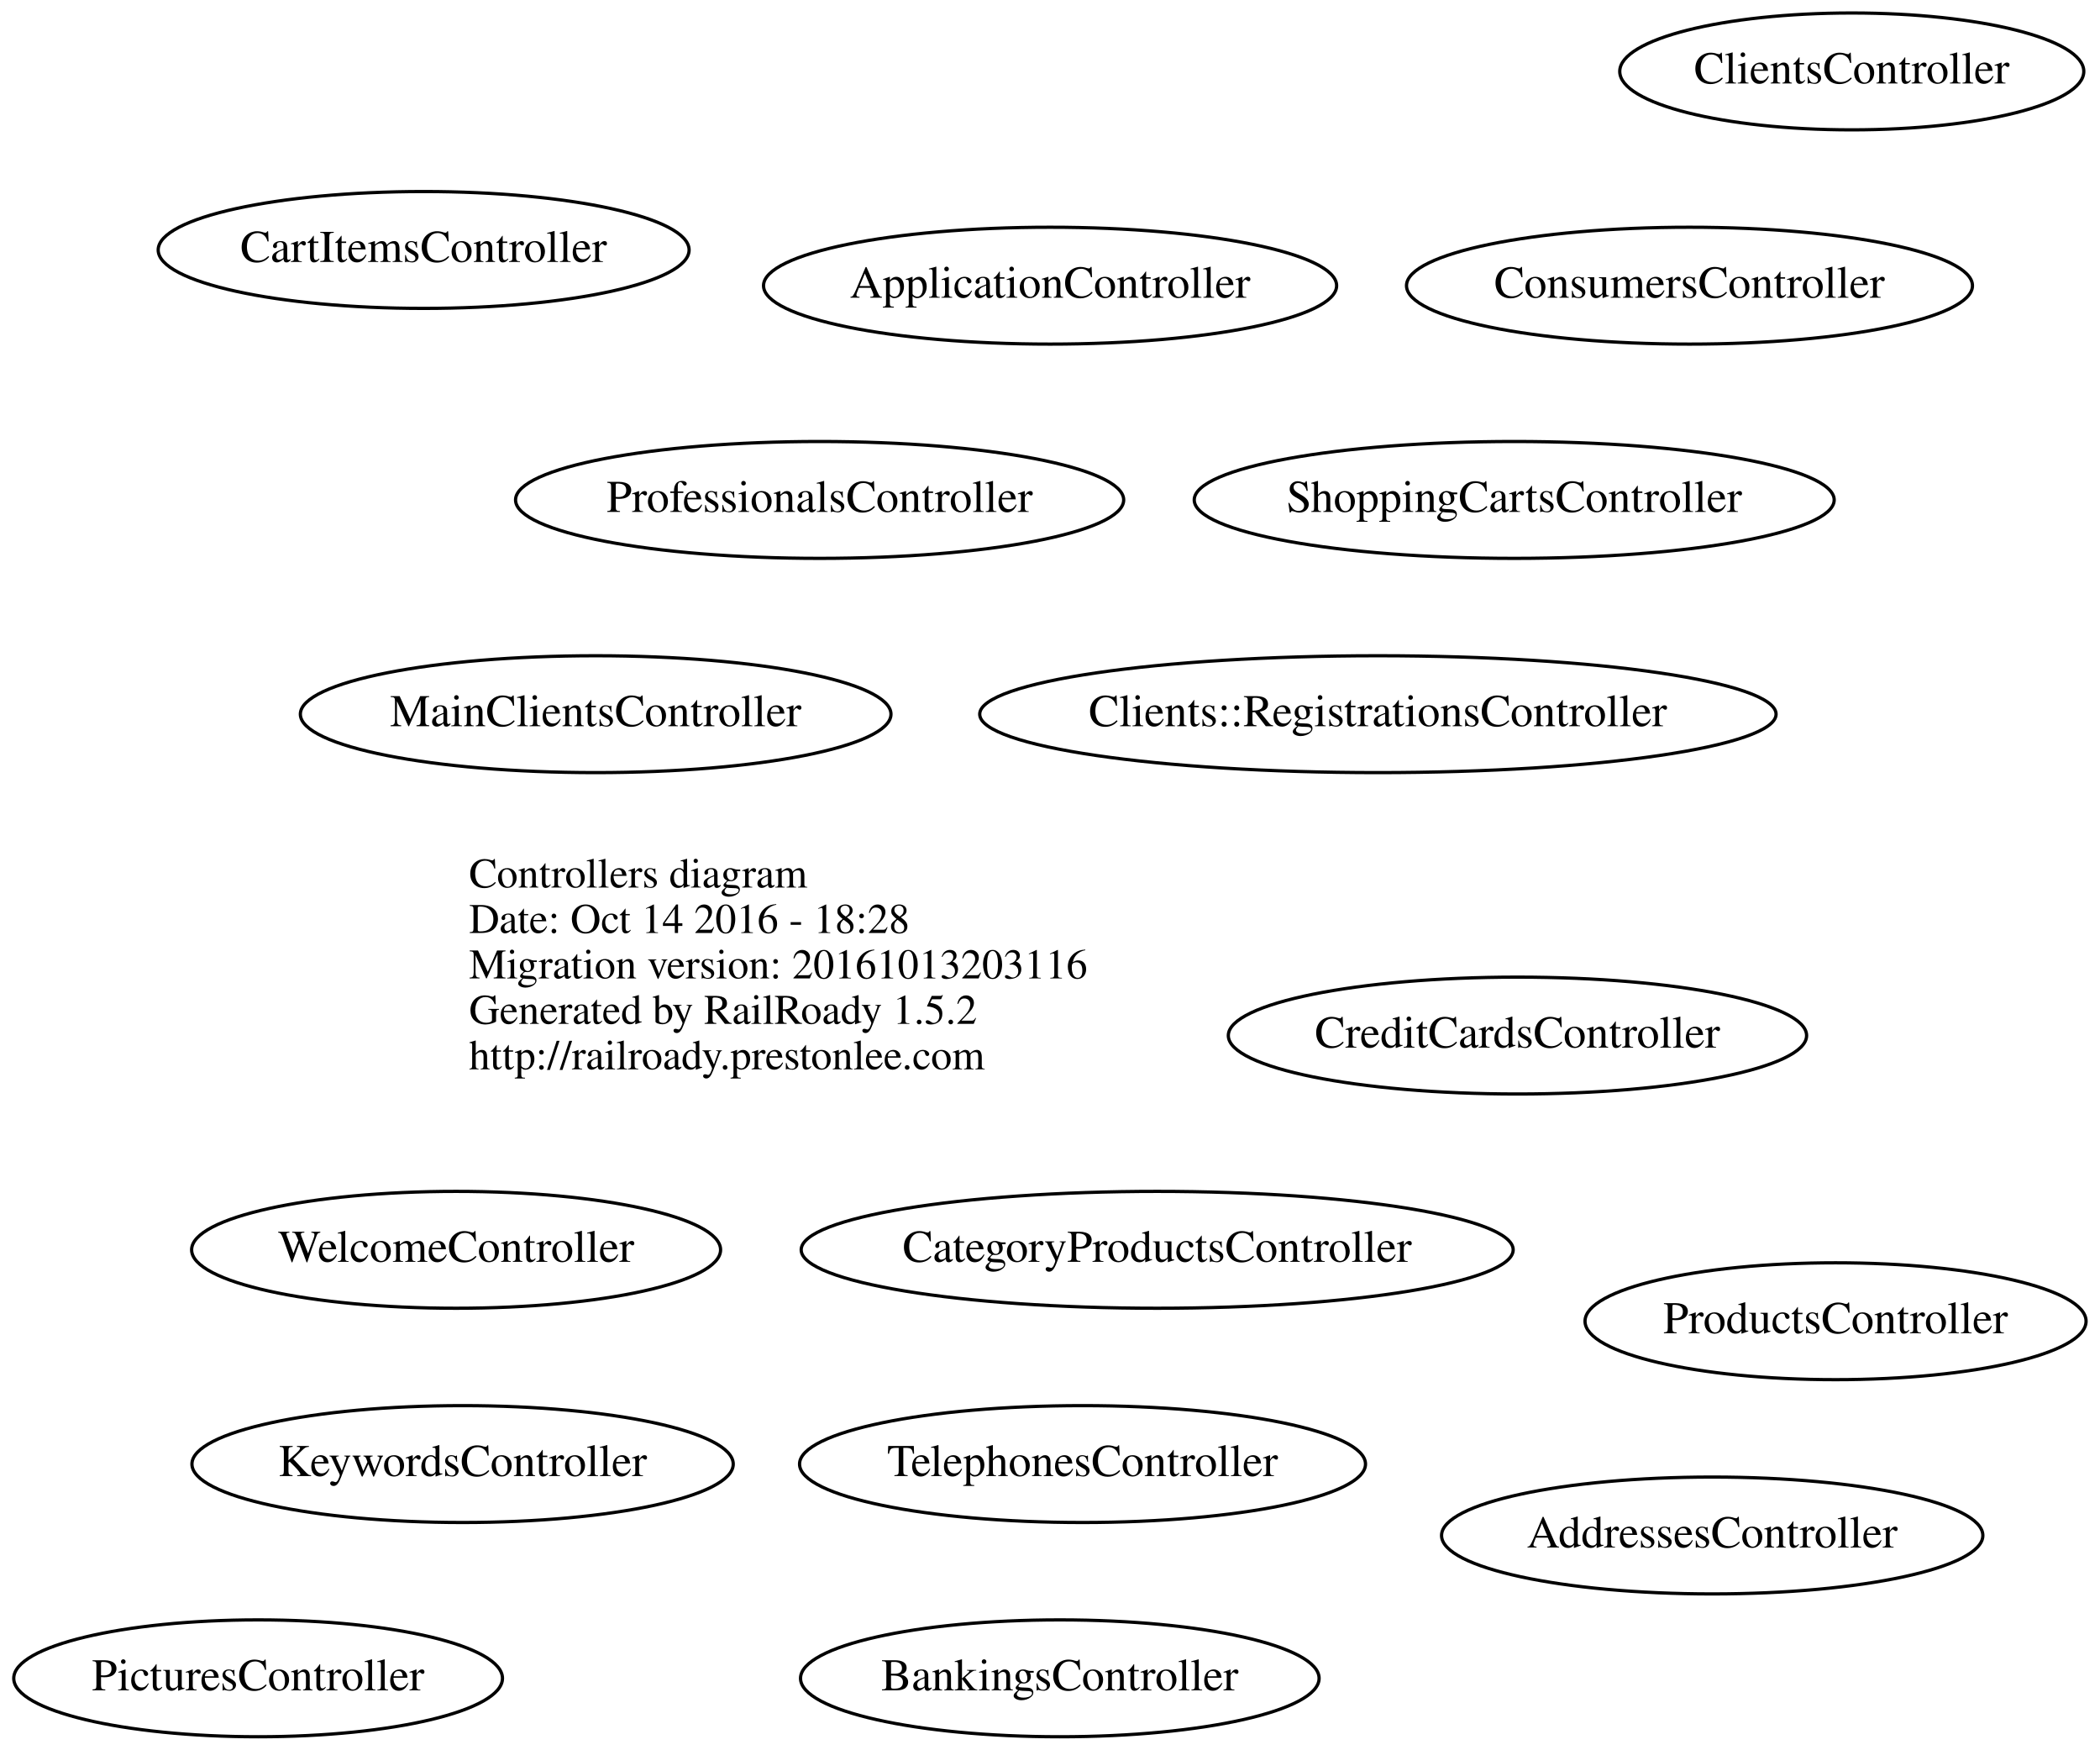
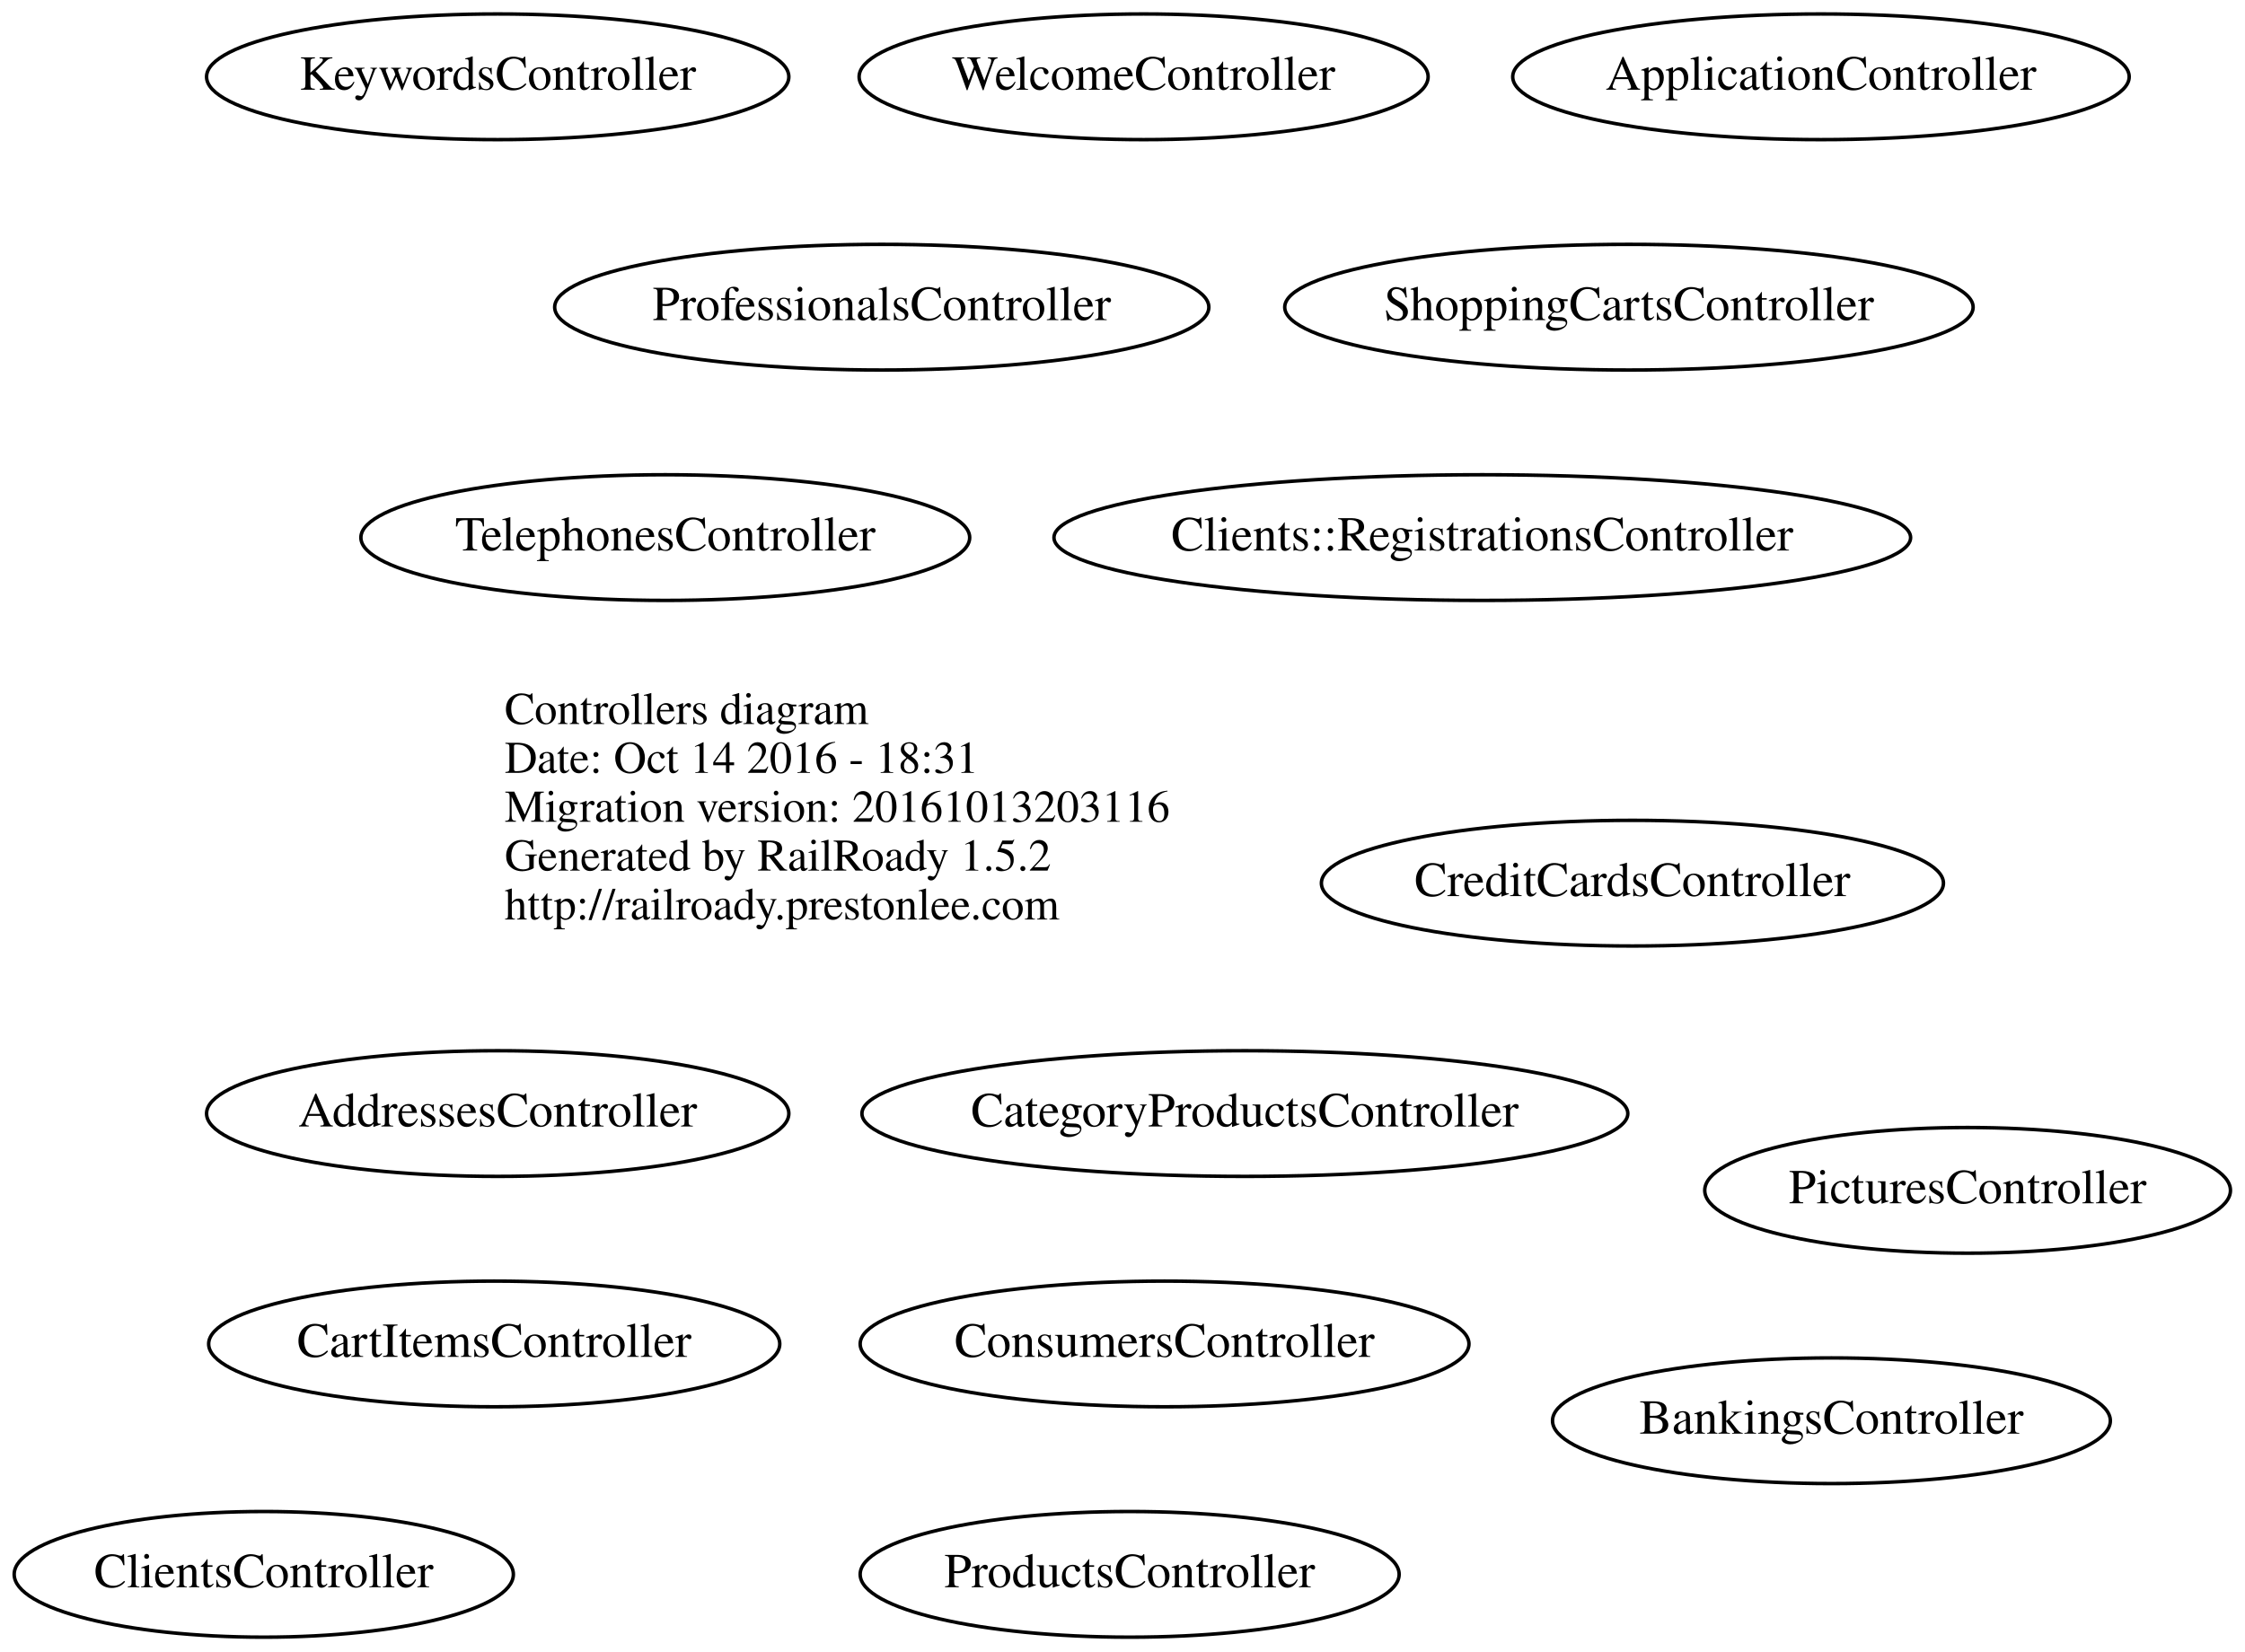
- <svg xmlns="http://www.w3.org/2000/svg" width="647pt" height="539pt" viewBox="0.00 0.00 646.74 539.00">
-   <g id="graph0" class="graph" transform="scale(1 1) rotate(0) translate(246.393 293)">
-     <polygon fill="none" stroke="none" points="-246.393,246 -246.393,-293 400.343,-293 400.343,246 -246.393,246" />
+ <svg xmlns="http://www.w3.org/2000/svg" width="643pt" height="473pt" viewBox="0.00 0.00 642.89 473.00">
+   <g id="graph0" class="graph" transform="scale(1 1) rotate(0) translate(246.494 227)">
+     <polygon fill="none" stroke="none" points="-246.494,246 -246.494,-227 396.393,-227 396.393,246 -246.494,246" />
    <g id="node1" class="node">
      <text text-anchor="start" x="-102" y="-19.6" font-family="Times,serif" font-size="13.00">Controllers diagram</text>
-       <text text-anchor="start" x="-102" y="-5.6" font-family="Times,serif" font-size="13.00">Date: Oct 14 2016 - 18:28</text>
+       <text text-anchor="start" x="-102" y="-5.6" font-family="Times,serif" font-size="13.00">Date: Oct 14 2016 - 18:31</text>
      <text text-anchor="start" x="-102" y="8.4" font-family="Times,serif" font-size="13.00">Migration version: 20161013203116</text>
      <text text-anchor="start" x="-102" y="22.4" font-family="Times,serif" font-size="13.00">Generated by RailRoady 1.5.2</text>
      <text text-anchor="start" x="-102" y="36.4" font-family="Times,serif" font-size="13.00">http://railroady.prestonlee.com</text>
    </g>
    <g id="node2" class="node">
      <ellipse fill="none" stroke="black" cx="221" cy="26" rx="89.084" ry="18" />
      <text text-anchor="middle" x="221" y="29.7" font-family="Times,serif" font-size="14.00">CreditCardsController</text>
    </g>
    <g id="node3" class="node">
      <ellipse fill="none" stroke="black" cx="6" cy="-139" rx="93.683" ry="18" />
      <text text-anchor="middle" x="6" y="-135.3" font-family="Times,serif" font-size="14.00">ProfessionalsController</text>
    </g>
    <g id="node4" class="node">
-       <ellipse fill="none" stroke="black" cx="324" cy="-271" rx="71.487" ry="18" />
-       <text text-anchor="middle" x="324" y="-267.3" font-family="Times,serif" font-size="14.00">ClientsController</text>
+       <ellipse fill="none" stroke="black" cx="-171" cy="224" rx="71.487" ry="18" />
+       <text text-anchor="middle" x="-171" y="227.7" font-family="Times,serif" font-size="14.00">ClientsController</text>
    </g>
    <g id="node5" class="node">
-       <ellipse fill="none" stroke="black" cx="80" cy="224" rx="79.886" ry="18" />
-       <text text-anchor="middle" x="80" y="227.7" font-family="Times,serif" font-size="14.00">BankingsController</text>
+       <ellipse fill="none" stroke="black" cx="278" cy="180" rx="79.886" ry="18" />
+       <text text-anchor="middle" x="278" y="183.7" font-family="Times,serif" font-size="14.00">BankingsController</text>
    </g>
    <g id="node6" class="node">
-       <ellipse fill="none" stroke="black" cx="-63" cy="-73" rx="90.984" ry="18" />
-       <text text-anchor="middle" x="-63" y="-69.3" font-family="Times,serif" font-size="14.00">MainClientsController</text>
-     </g>
-     <g id="node7" class="node">
      <ellipse fill="none" stroke="black" cx="220" cy="-139" rx="98.583" ry="18" />
      <text text-anchor="middle" x="220" y="-135.3" font-family="Times,serif" font-size="14.00">ShoppingCartsController</text>
    </g>
-     <g id="node8" class="node">
+     <g id="node7" class="node">
      <ellipse fill="none" stroke="black" cx="110" cy="92" rx="109.681" ry="18" />
      <text text-anchor="middle" x="110" y="95.7" font-family="Times,serif" font-size="14.00">CategoryProductsController</text>
    </g>
+     <g id="node8" class="node">
+       <ellipse fill="none" stroke="black" cx="77" cy="224" rx="77.187" ry="18" />
+       <text text-anchor="middle" x="77" y="227.7" font-family="Times,serif" font-size="14.00">ProductsController</text>
+     </g>
    <g id="node9" class="node">
-       <ellipse fill="none" stroke="black" cx="319" cy="114" rx="77.187" ry="18" />
-       <text text-anchor="middle" x="319" y="117.7" font-family="Times,serif" font-size="14.00">ProductsController</text>
+       <ellipse fill="none" stroke="black" cx="317" cy="114" rx="75.287" ry="18" />
+       <text text-anchor="middle" x="317" y="117.7" font-family="Times,serif" font-size="14.00">PicturesController</text>
    </g>
    <g id="node10" class="node">
-       <ellipse fill="none" stroke="black" cx="-167" cy="224" rx="75.287" ry="18" />
-       <text text-anchor="middle" x="-167" y="227.7" font-family="Times,serif" font-size="14.00">PicturesController</text>
-     </g>
-     <g id="node11" class="node">
      <ellipse fill="none" stroke="black" cx="178" cy="-73" rx="122.678" ry="18" />
      <text text-anchor="middle" x="178" y="-69.3" font-family="Times,serif" font-size="14.00">Clients::RegistrationsController</text>
    </g>
+     <g id="node11" class="node">
+       <ellipse fill="none" stroke="black" cx="-56" cy="-73" rx="87.185" ry="18" />
+       <text text-anchor="middle" x="-56" y="-69.3" font-family="Times,serif" font-size="14.00">TelephonesController</text>
+     </g>
    <g id="node12" class="node">
-       <ellipse fill="none" stroke="black" cx="87" cy="158" rx="87.185" ry="18" />
-       <text text-anchor="middle" x="87" y="161.7" font-family="Times,serif" font-size="14.00">TelephonesController</text>
+       <ellipse fill="none" stroke="black" cx="81" cy="-205" rx="81.486" ry="18" />
+       <text text-anchor="middle" x="81" y="-201.3" font-family="Times,serif" font-size="14.00">WelcomeController</text>
    </g>
    <g id="node13" class="node">
-       <ellipse fill="none" stroke="black" cx="-106" cy="92" rx="81.486" ry="18" />
-       <text text-anchor="middle" x="-106" y="95.7" font-family="Times,serif" font-size="14.00">WelcomeController</text>
+       <ellipse fill="none" stroke="black" cx="87" cy="158" rx="87.185" ry="18" />
+       <text text-anchor="middle" x="87" y="161.7" font-family="Times,serif" font-size="14.00">ConsumersController</text>
    </g>
    <g id="node14" class="node">
-       <ellipse fill="none" stroke="black" cx="274" cy="-205" rx="87.185" ry="18" />
-       <text text-anchor="middle" x="274" y="-201.3" font-family="Times,serif" font-size="14.00">ConsumersController</text>
+       <ellipse fill="none" stroke="black" cx="-104" cy="-205" rx="83.386" ry="18" />
+       <text text-anchor="middle" x="-104" y="-201.3" font-family="Times,serif" font-size="14.00">KeywordsController</text>
    </g>
    <g id="node15" class="node">
-       <ellipse fill="none" stroke="black" cx="-104" cy="158" rx="83.386" ry="18" />
-       <text text-anchor="middle" x="-104" y="161.7" font-family="Times,serif" font-size="14.00">KeywordsController</text>
+       <ellipse fill="none" stroke="black" cx="275" cy="-205" rx="88.284" ry="18" />
+       <text text-anchor="middle" x="275" y="-201.3" font-family="Times,serif" font-size="14.00">ApplicationController</text>
    </g>
    <g id="node16" class="node">
-       <ellipse fill="none" stroke="black" cx="77" cy="-205" rx="88.284" ry="18" />
-       <text text-anchor="middle" x="77" y="-201.3" font-family="Times,serif" font-size="14.00">ApplicationController</text>
+       <ellipse fill="none" stroke="black" cx="-104" cy="92" rx="83.386" ry="18" />
+       <text text-anchor="middle" x="-104" y="95.7" font-family="Times,serif" font-size="14.00">AddressesController</text>
    </g>
    <g id="node17" class="node">
-       <ellipse fill="none" stroke="black" cx="281" cy="180" rx="83.386" ry="18" />
-       <text text-anchor="middle" x="281" y="183.7" font-family="Times,serif" font-size="14.00">AddressesController</text>
-     </g>
-     <g id="node18" class="node">
-       <ellipse fill="none" stroke="black" cx="-116" cy="-216" rx="81.786" ry="18" />
-       <text text-anchor="middle" x="-116" y="-212.3" font-family="Times,serif" font-size="14.00">CartItemsController</text>
+       <ellipse fill="none" stroke="black" cx="-105" cy="158" rx="81.786" ry="18" />
+       <text text-anchor="middle" x="-105" y="161.7" font-family="Times,serif" font-size="14.00">CartItemsController</text>
    </g>
  </g>
</svg>
